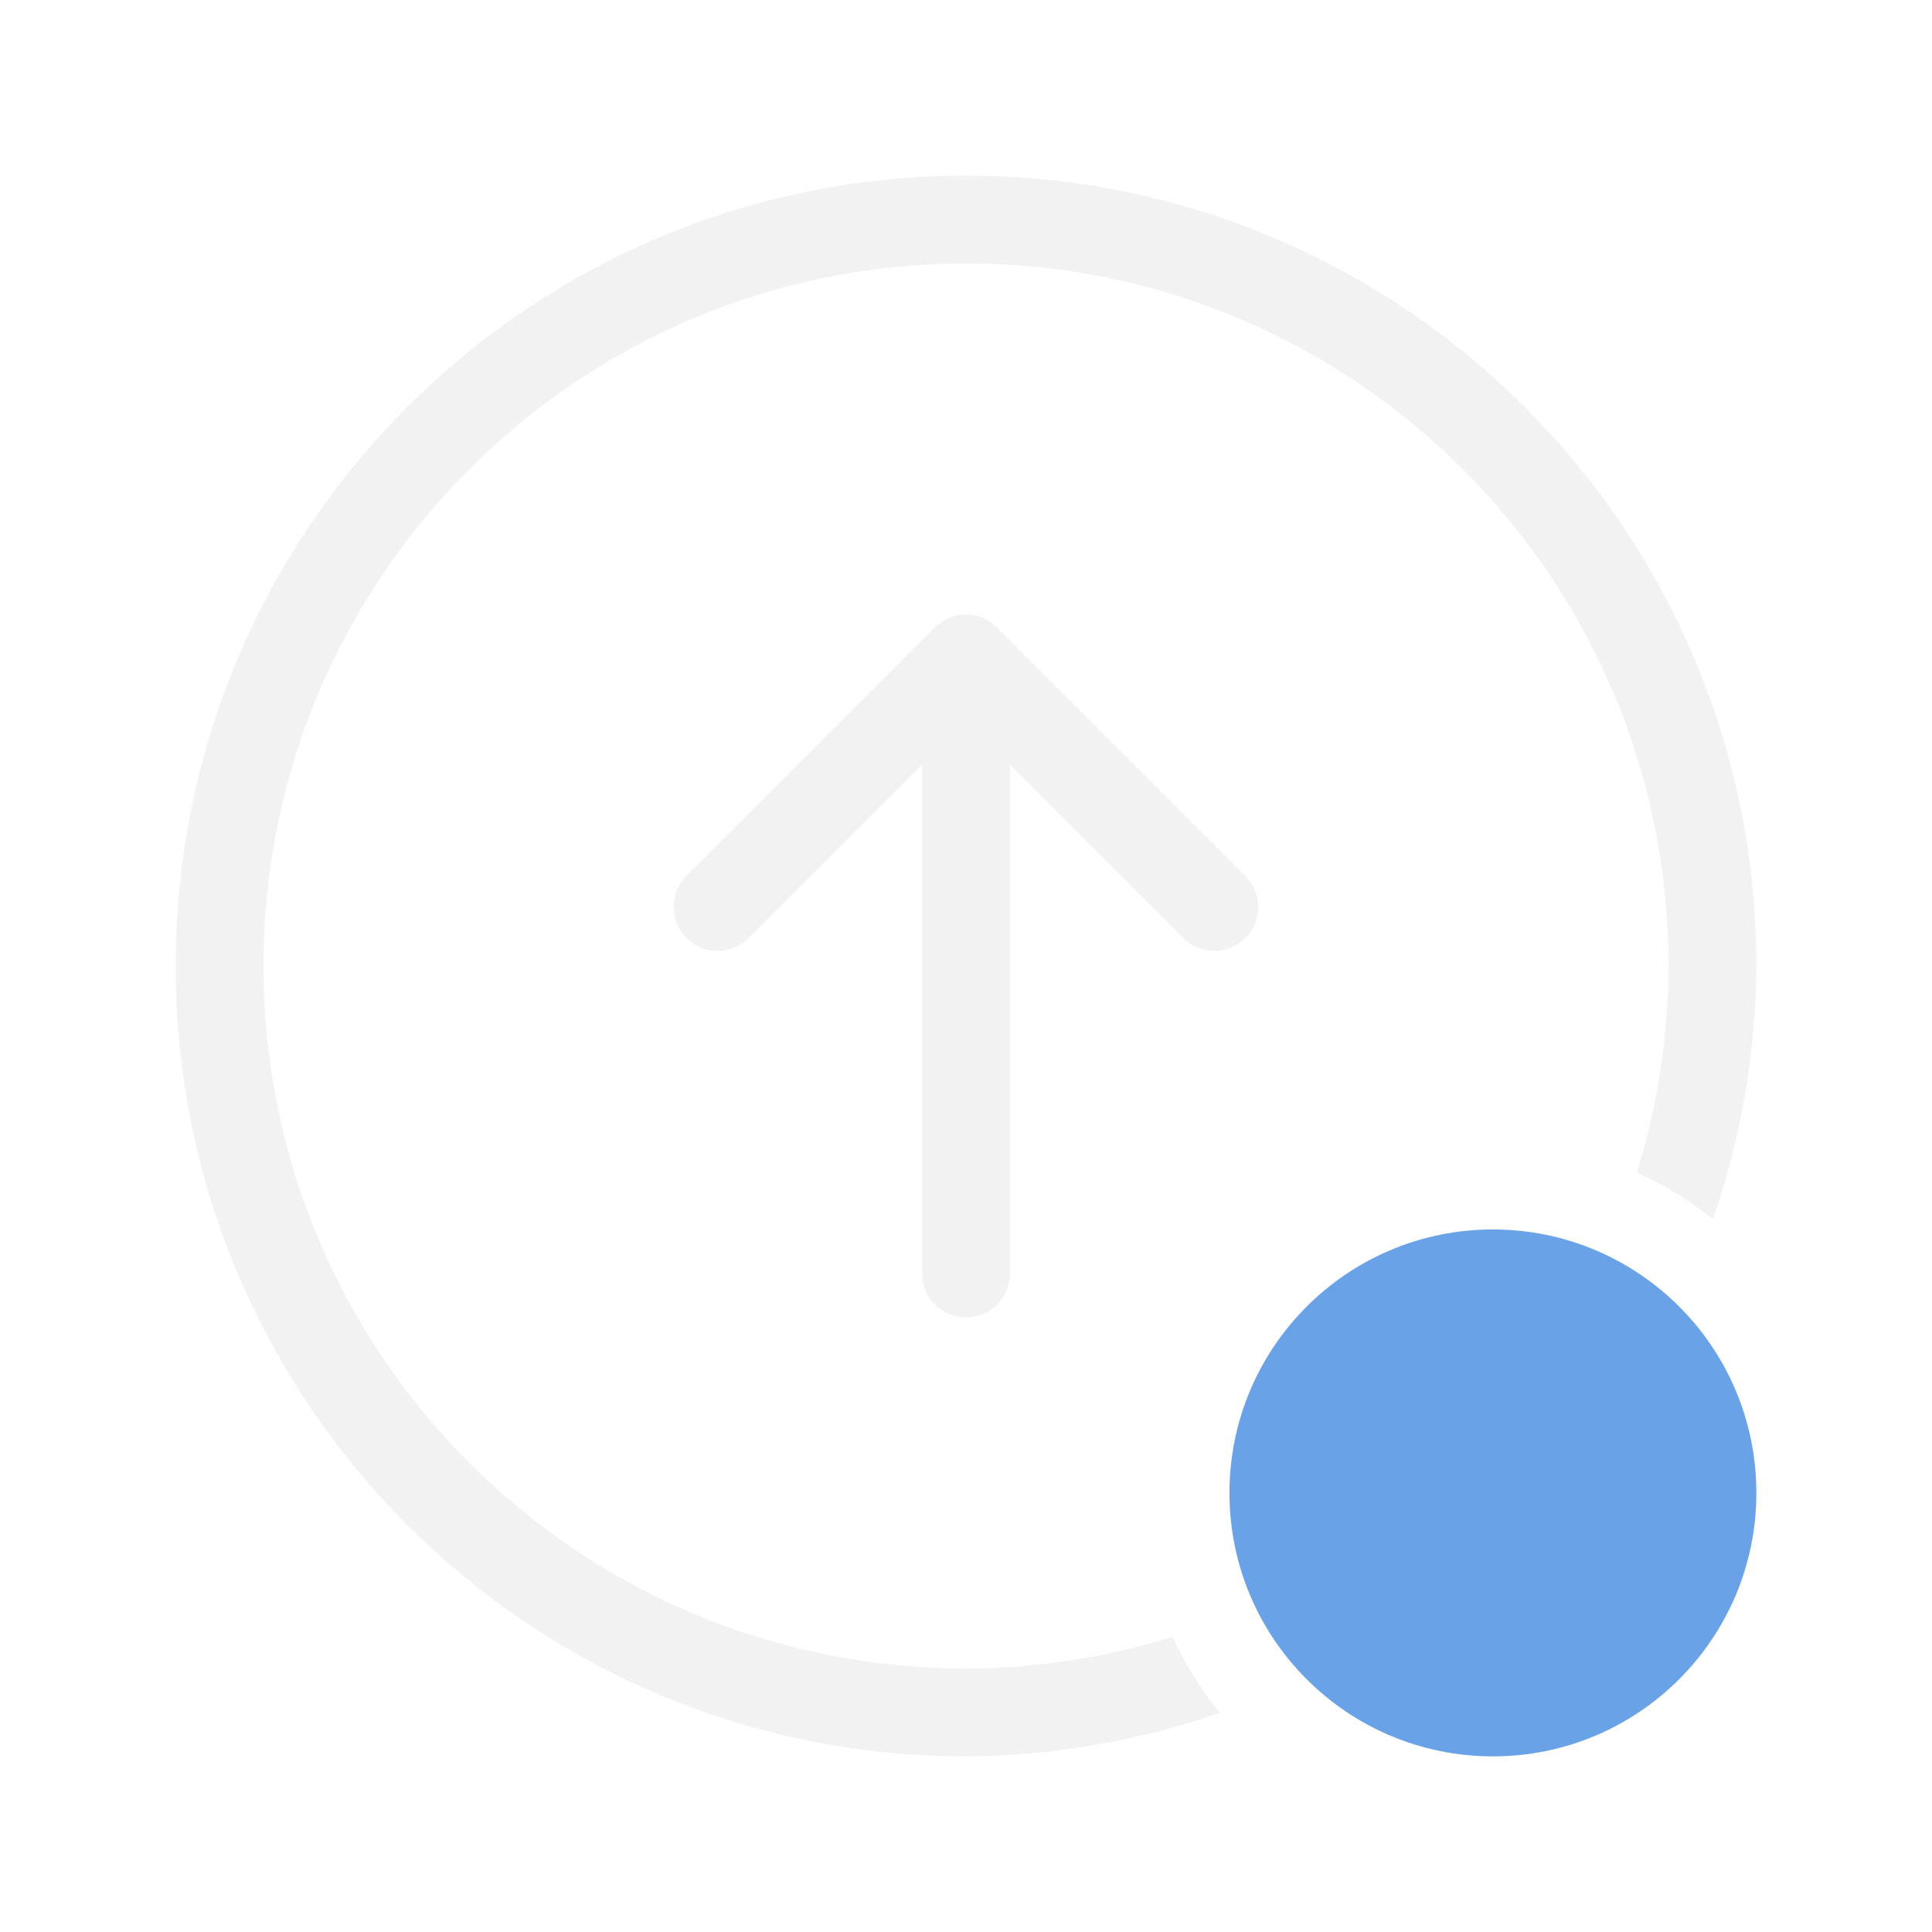
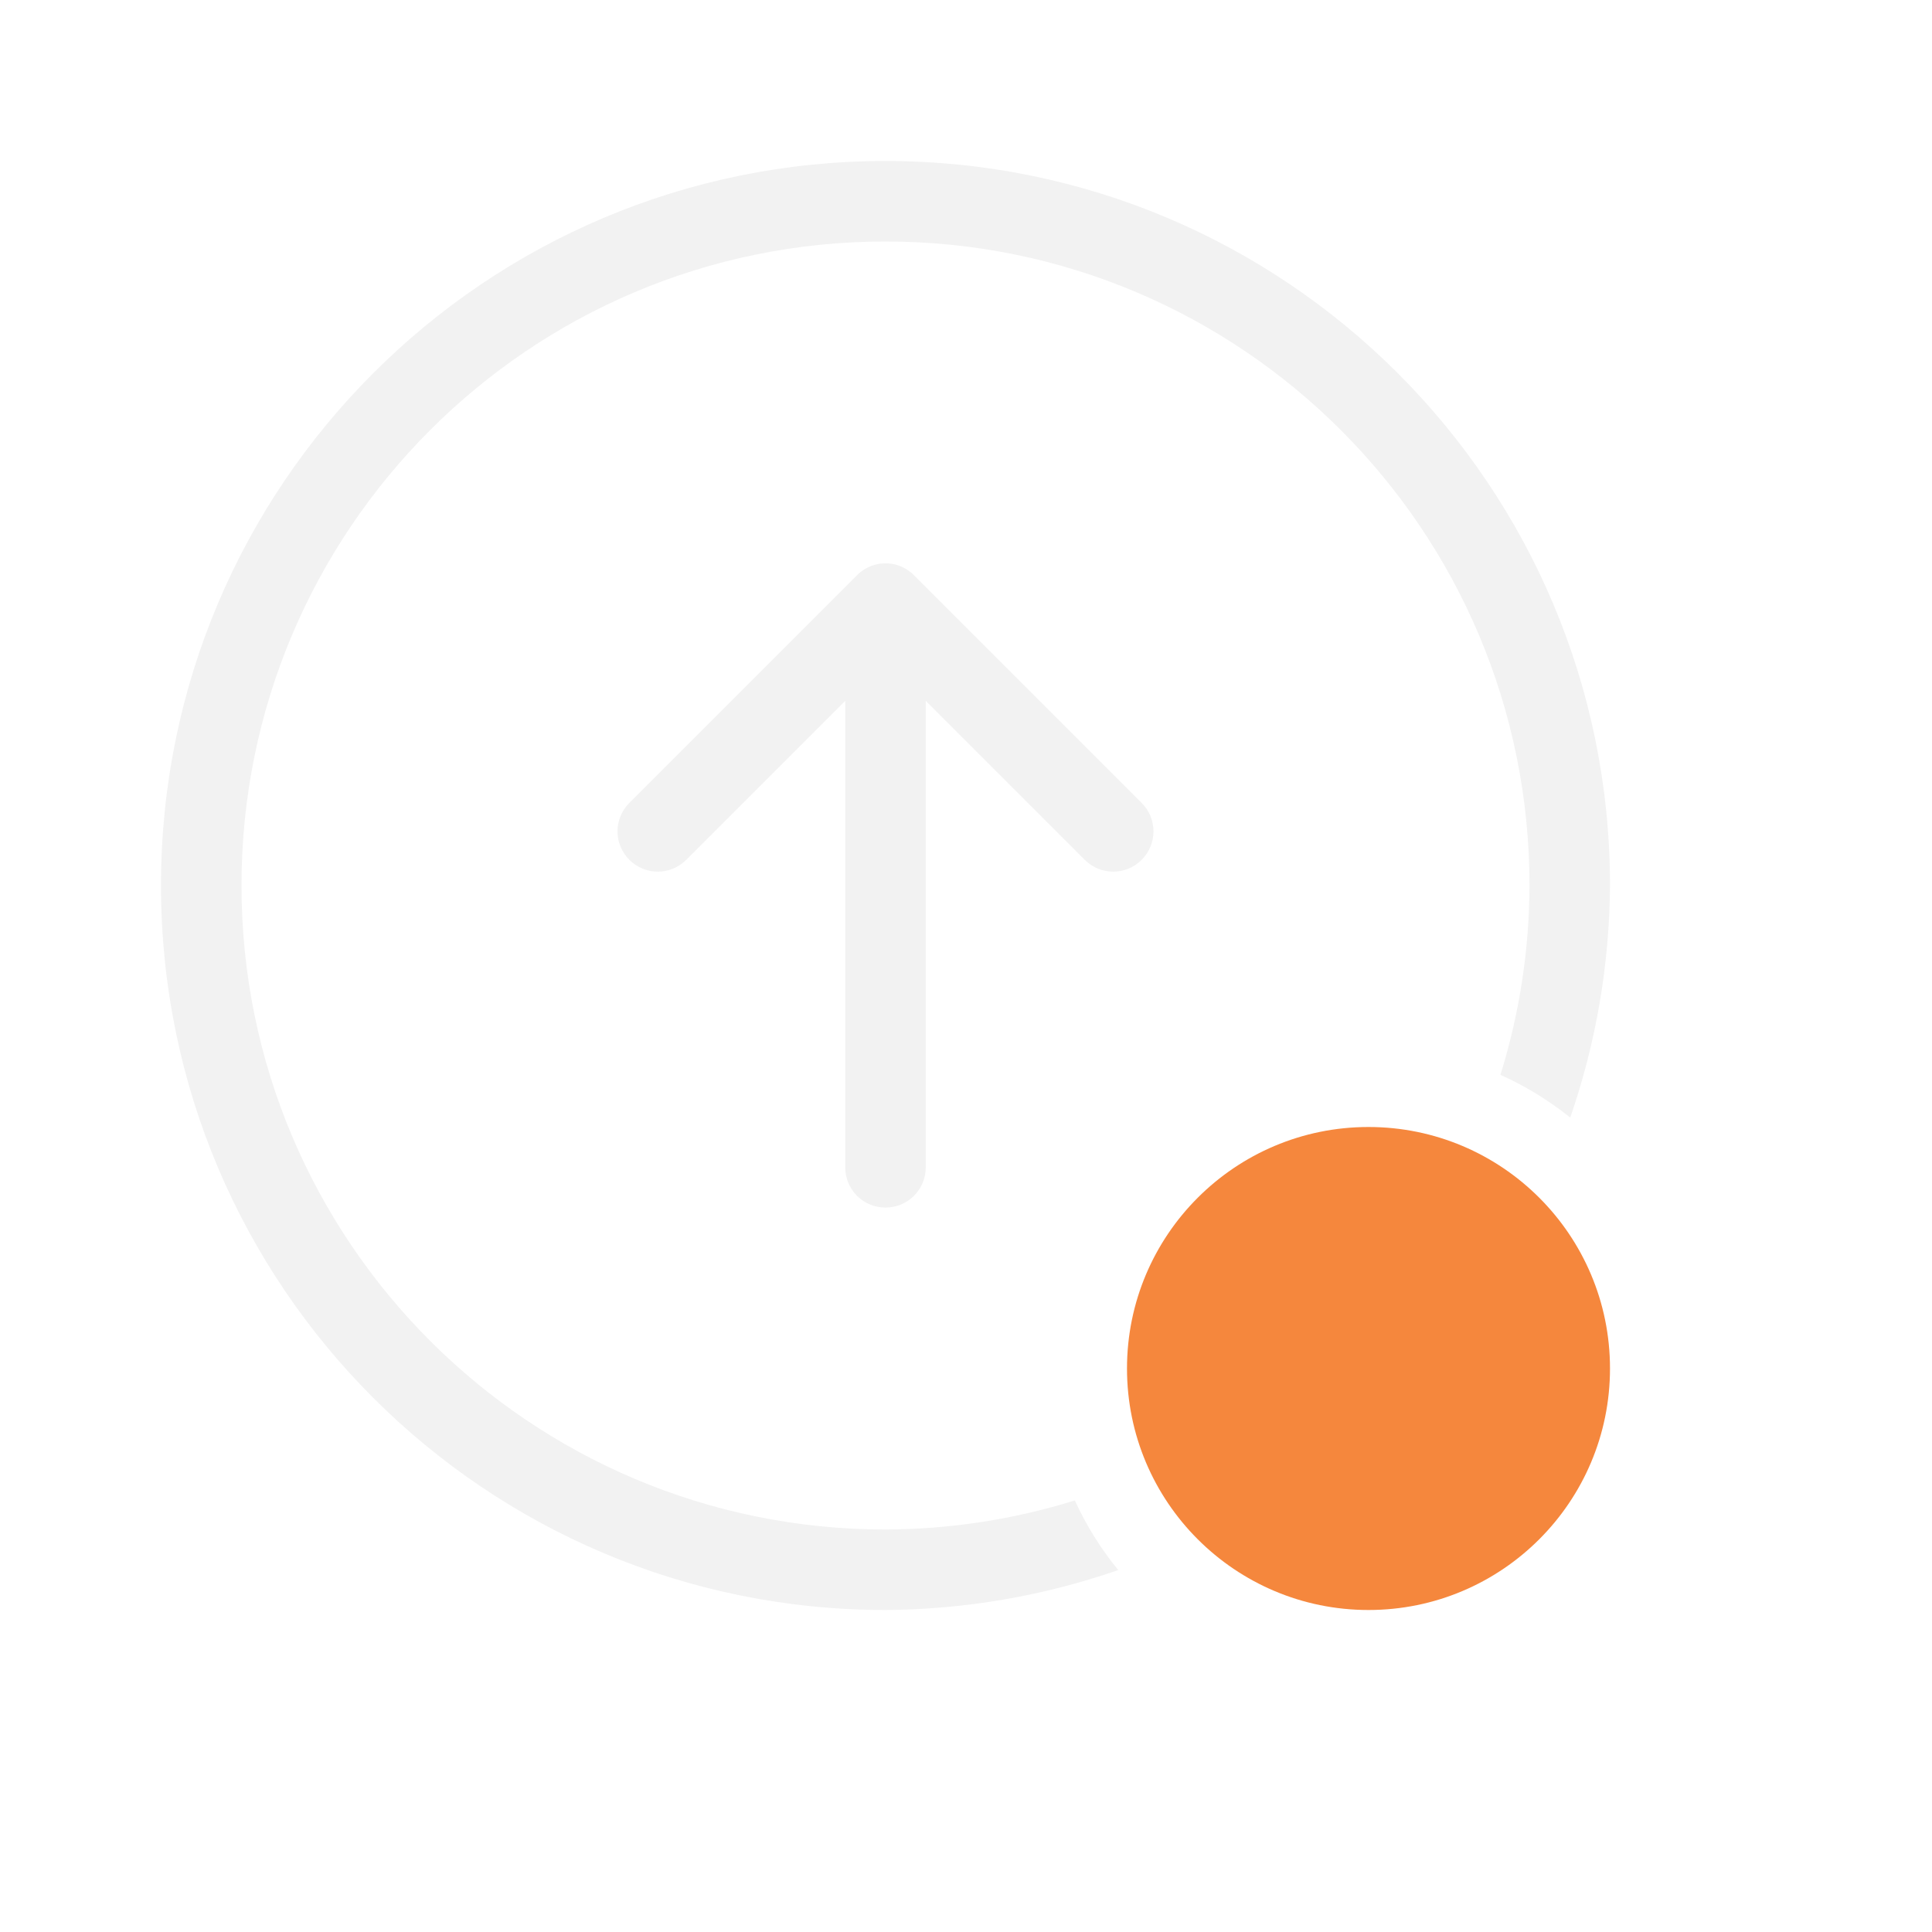
- <svg xmlns="http://www.w3.org/2000/svg" width="22" height="22" enable-background="new" version="1.1">
+ <svg xmlns="http://www.w3.org/2000/svg" width="24" height="24" enable-background="new" version="1.1">
  <defs>
    <style id="current-color-scheme" type="text/css">.ColorScheme-Text { color:#f2f2f2; } .ColorScheme-Highlight { color:#4285f4; }</style>
  </defs>
-   <circle cx="17" cy="17" r="3" fill="#6aa2e7" />
-   <path class="ColorScheme-Text" d="m11 2a9 9 0 0 0-9 9 9 9 0 0 0 9 9 9 9 0 0 0 2.891-0.496 4 4 0 0 1-0.539-0.865 8 8 0 0 1-2.352 0.361 8 8 0 0 1-8-8 8 8 0 0 1 8-8 8 8 0 0 1 8 8 8 8 0 0 1-0.361 2.352 4 4 0 0 1 0.867 0.531 9 9 0 0 0 0.494-2.883 9 9 0 0 0-9-9zm0 4.998c-0.015 5e-7 -0.034 5.463e-4 -0.049 0.002-0.079 0.008-0.158 0.036-0.227 0.082-0.013 0.009-0.028 0.019-0.041 0.029-0.013 0.01-0.025 0.023-0.037 0.035l-2.828 2.828c-0.196 0.196-0.196 0.511 0 0.707 0.196 0.196 0.511 0.196 0.707 0l1.975-1.975v5.795c0 0.277 0.223 0.5 0.5 0.5s0.5-0.223 0.5-0.5v-5.795l1.975 1.975c0.196 0.196 0.511 0.196 0.707 0 0.196-0.196 0.196-0.511 0-0.707l-2.828-2.828c-0.012-0.012-0.024-0.025-0.037-0.035h-2e-3c-0.078-0.064-0.171-0.102-0.266-0.111h-2e-3c-0.016-0.002-0.031-0.002-0.047-0.002z" fill="currentColor" />
+   <circle cx="17" cy="17" r="3" fill="#f5873d" />
+   <path class="ColorScheme-Text" d="m11 2a9 9 0 0 0-9 9 9 9 0 0 0 9 9 9 9 0 0 0 2.891-0.496 4 4 0 0 1-0.539-0.865 8 8 0 0 1-2.352 0.361 8 8 0 0 1-8-8 8 8 0 0 1 8-8 8 8 0 0 1 8 8 8 8 0 0 1-0.361 2.352 4 4 0 0 1 0.867 0.531 9 9 0 0 0 0.494-2.883 9 9 0 0 0-9-9zm0 4.998c-0.015 5e-7 -0.034 5.463e-4 -0.049 0.002-0.079 0.008-0.158 0.036-0.227 0.082-0.013 0.009-0.028 0.019-0.041 0.029-0.013 0.01-0.025 0.023-0.037 0.035l-2.828 2.828c-0.196 0.196-0.196 0.511 0 0.707 0.196 0.196 0.511 0.196 0.707 0l1.975-1.975v5.795c0 0.277 0.223 0.5 0.5 0.5s0.5-0.223 0.5-0.5v-5.795l1.975 1.975c0.196 0.196 0.511 0.196 0.707 0 0.196-0.196 0.196-0.511 0-0.707l-2.828-2.828c-0.012-0.012-0.024-0.025-0.037-0.035h-0.002c-0.078-0.064-0.171-0.102-0.266-0.111h-0.002c-0.016-0.002-0.031-0.002-0.047-0.002z" fill="currentColor" />
</svg>
